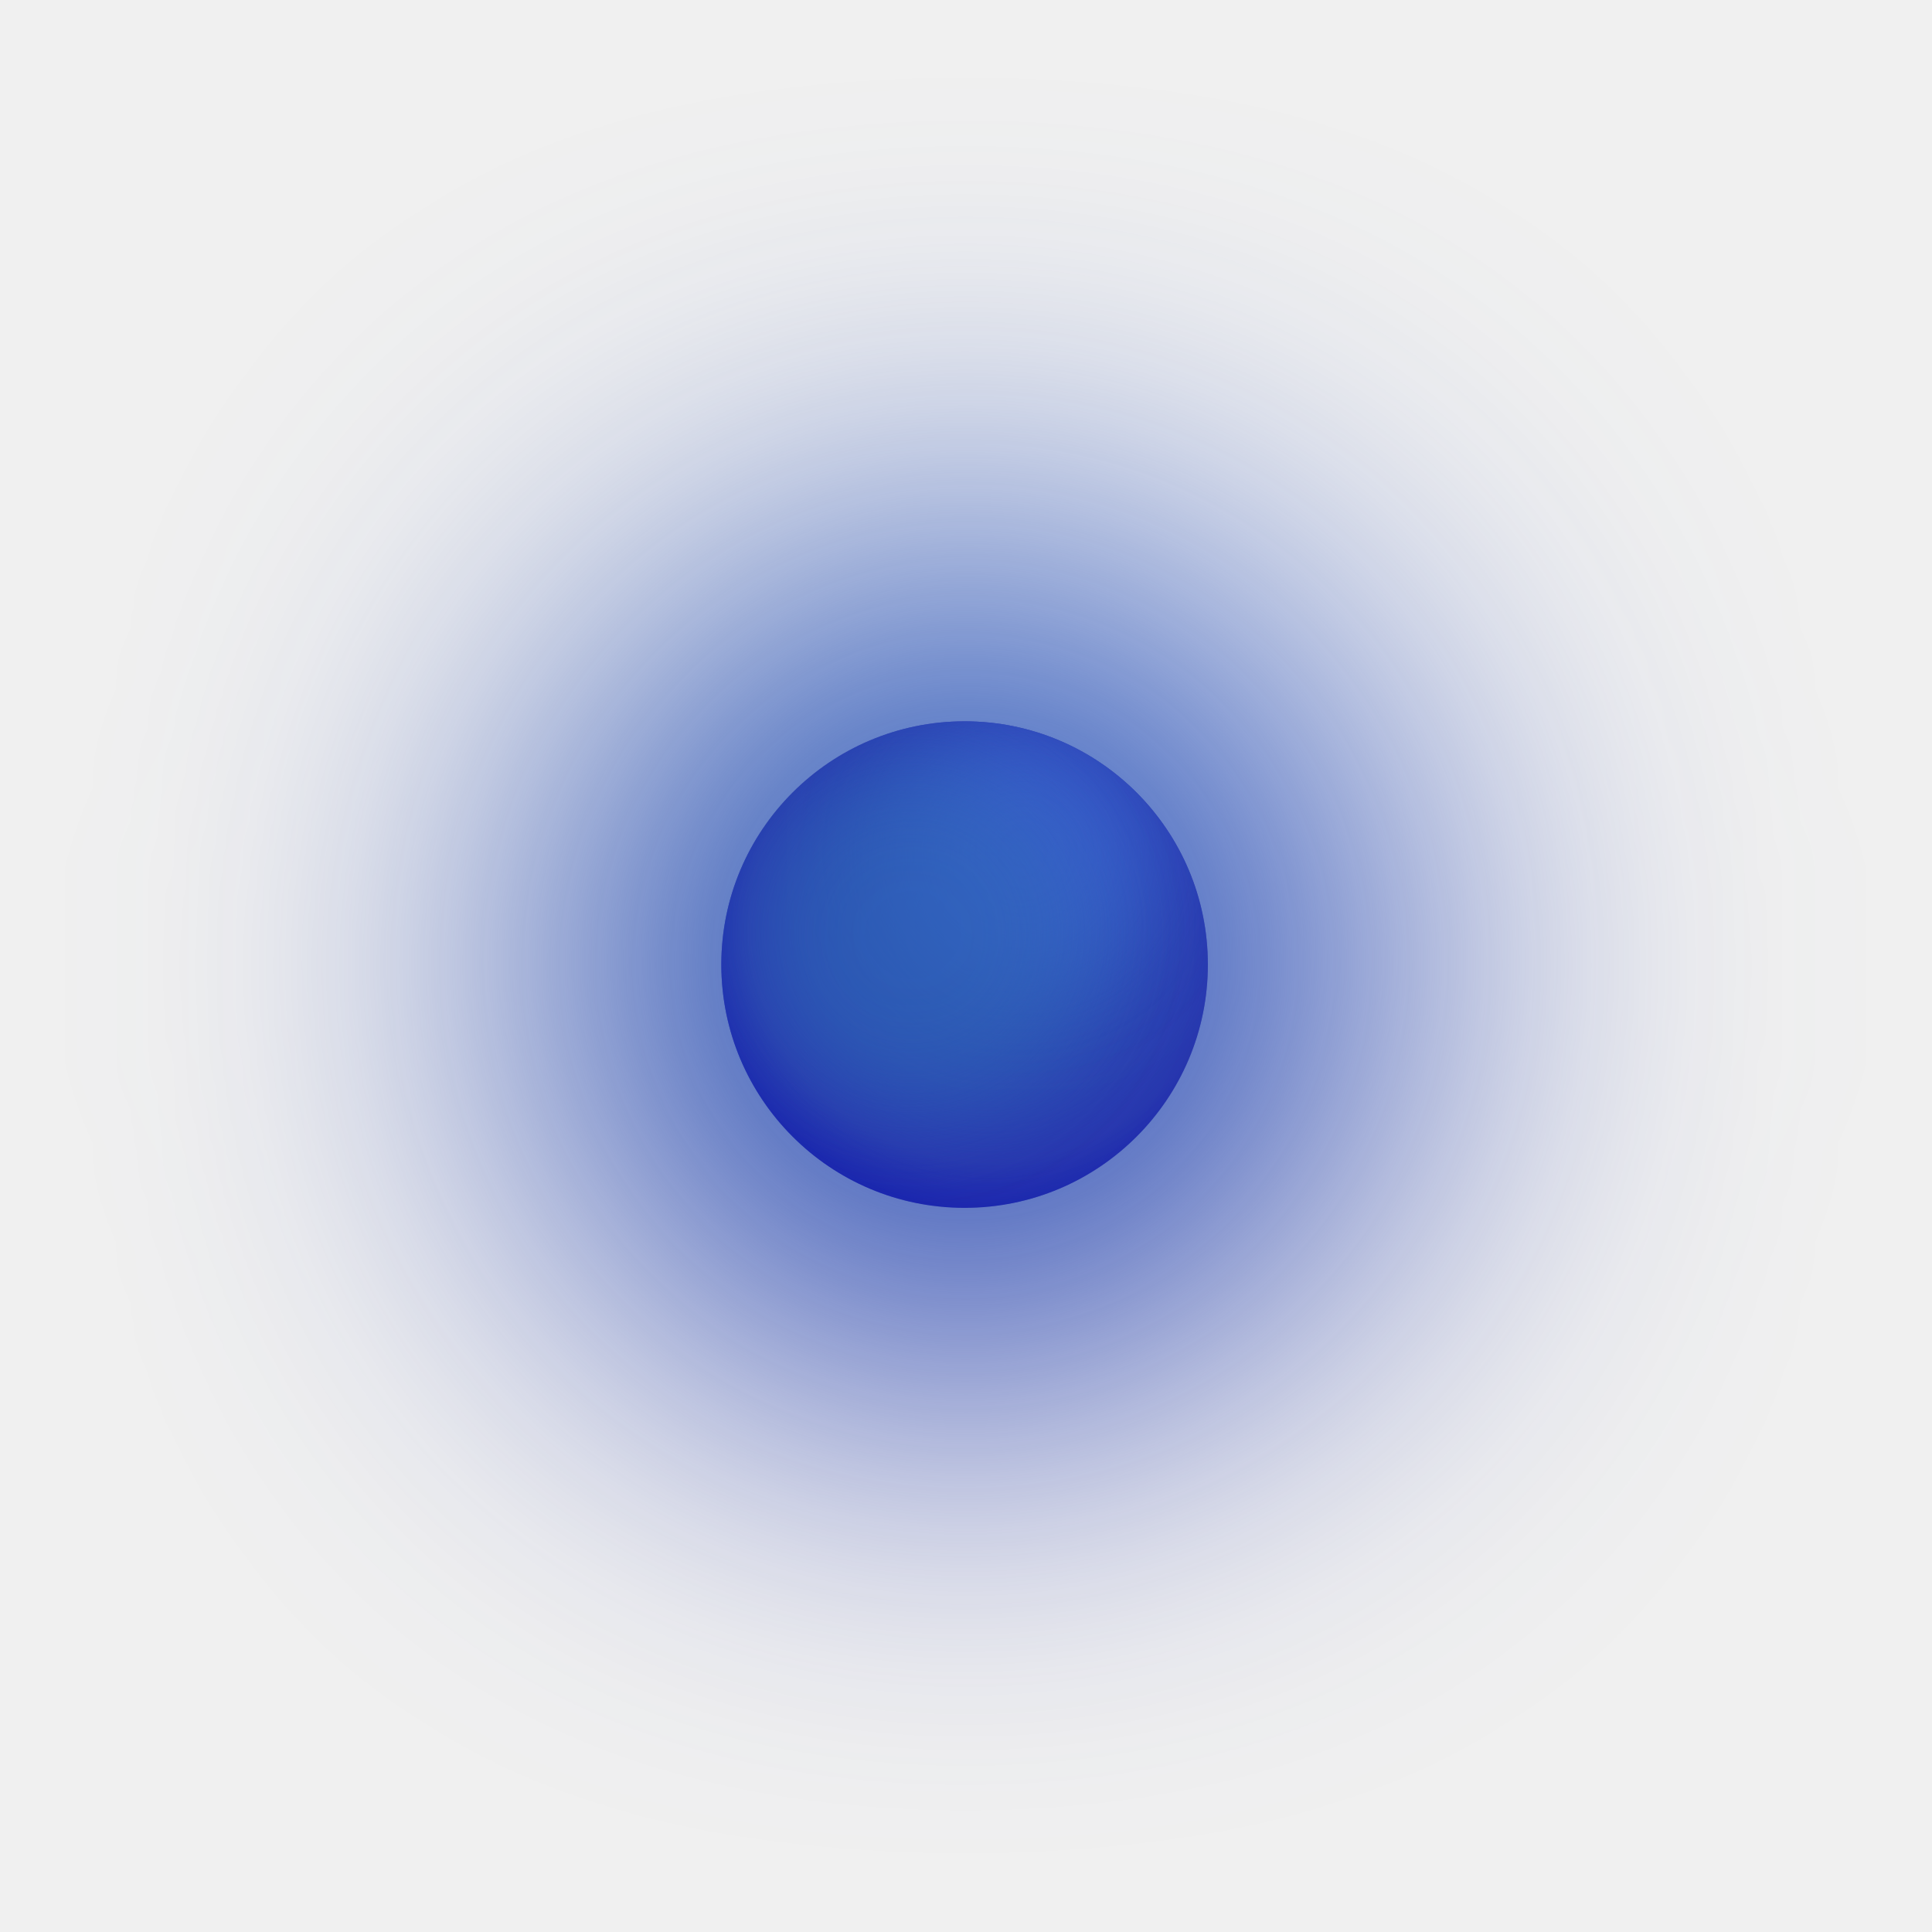
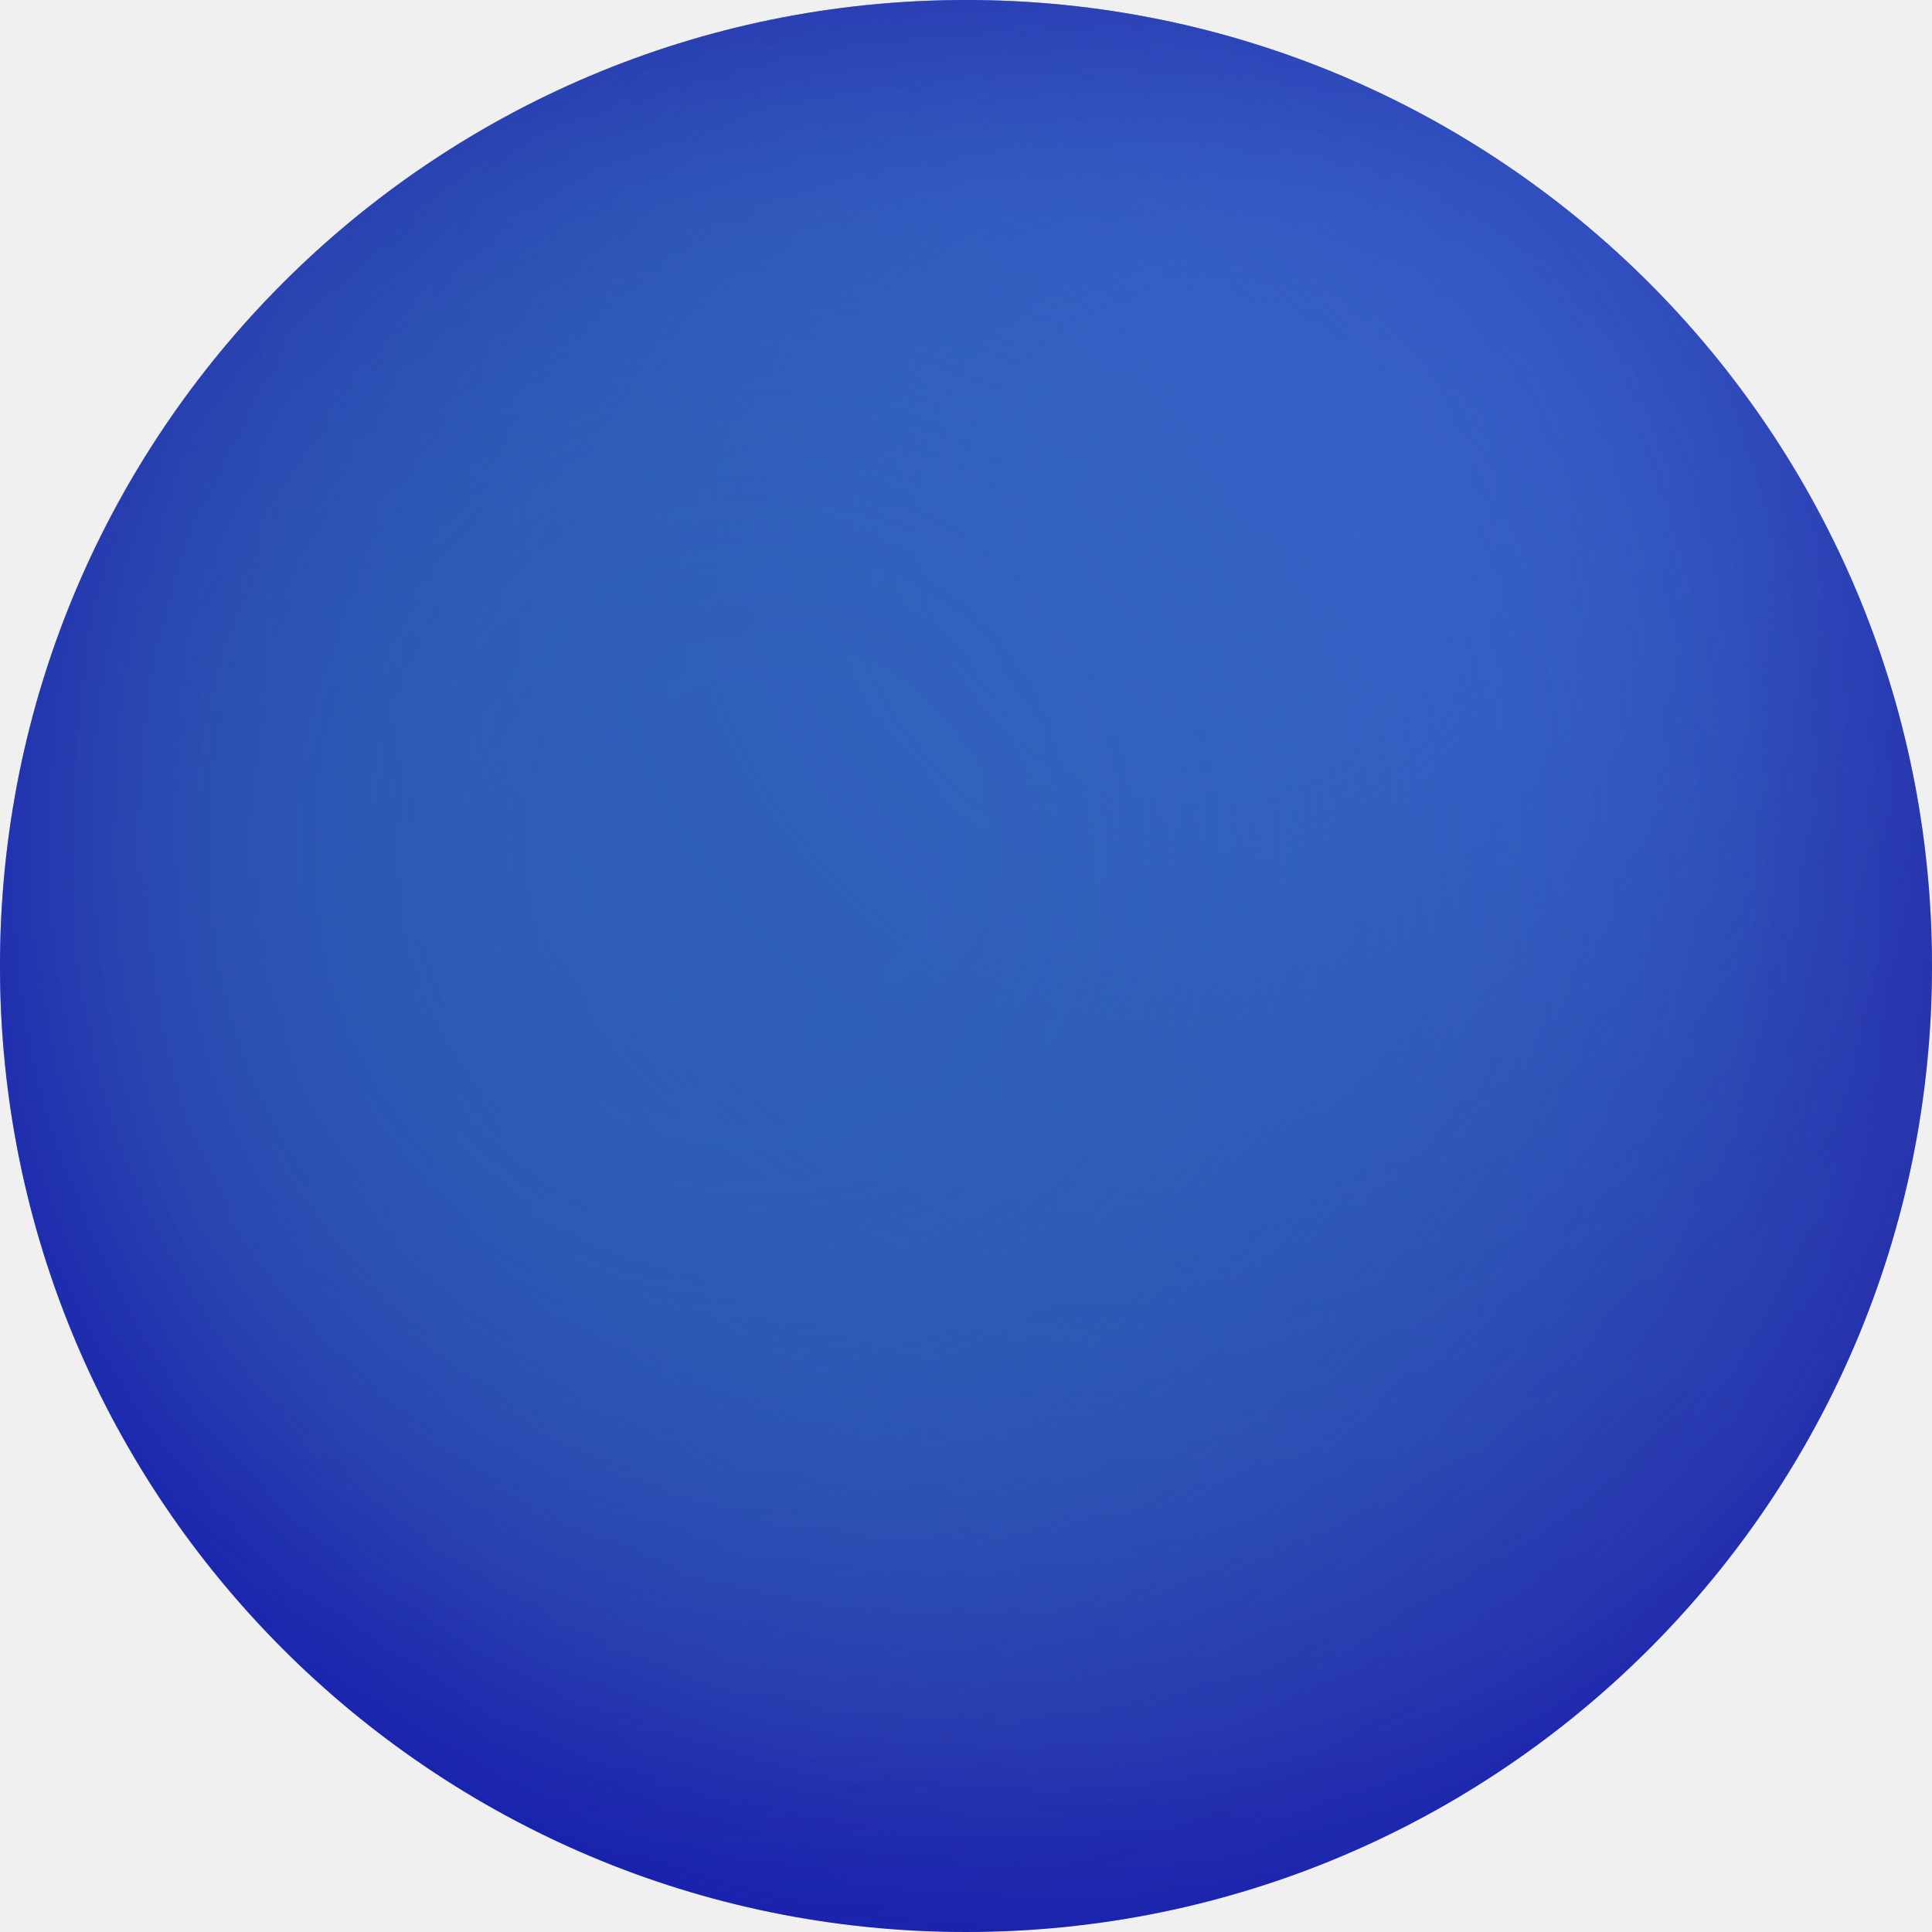
- <svg xmlns="http://www.w3.org/2000/svg" width="1370" height="1370" viewBox="0 0 1370 1370" fill="none">
-   <g filter="url(#filter0_f_4562_246)">
-     <g clip-path="url(#clip0_4562_246)">
-       <circle cx="684.641" cy="684.643" r="297.858" fill="#2428AB" />
-       <g filter="url(#filter1_f_4562_246)">
-         <circle cx="710.542" cy="634.567" r="273.684" fill="#2D52B5" />
-       </g>
-       <g opacity="0.4" style="mix-blend-mode:hard-light">
-         <circle cx="684.641" cy="672.555" r="309.945" fill="url(#paint0_radial_4562_246)" />
-       </g>
-       <g opacity="0.6" filter="url(#filter2_f_4562_246)" style="mix-blend-mode:plus-lighter">
-         <circle cx="755.436" cy="548.233" r="161.448" fill="#416BDC" />
-       </g>
-       <g opacity="0.6" filter="url(#filter3_f_4562_246)" style="mix-blend-mode:plus-lighter">
-         <circle cx="620.754" cy="648.382" r="218.429" fill="#2D64B5" />
-       </g>
-     </g>
-   </g>
-   <g clip-path="url(#clip1_4562_246)">
-     <circle cx="684" cy="684" r="172.5" fill="#2428AB" />
-     <g filter="url(#filter4_f_4562_246)">
-       <circle cx="699" cy="655" r="158.5" fill="#2D52B5" />
+ <svg xmlns="http://www.w3.org/2000/svg" width="345" height="345" viewBox="0 0 345 345" fill="none">
+   <g clip-path="url(#clip0_4562_163)">
+     <circle cx="172.5" cy="172.5" r="172.5" fill="#2428AB" />
+     <g filter="url(#filter0_f_4562_163)">
+       <circle cx="187.5" cy="143.5" r="158.5" fill="#2D52B5" />
    </g>
    <g opacity="0.4" style="mix-blend-mode:hard-light">
-       <circle cx="684" cy="677" r="179.5" fill="url(#paint1_radial_4562_246)" />
+       <circle cx="172.5" cy="165.5" r="179.5" fill="url(#paint0_radial_4562_163)" />
    </g>
-     <g opacity="0.6" filter="url(#filter5_f_4562_246)" style="mix-blend-mode:plus-lighter">
-       <circle cx="725" cy="605" r="93.5" fill="#416BDC" />
+     <g opacity="0.6" filter="url(#filter1_f_4562_163)" style="mix-blend-mode:plus-lighter">
+       <circle cx="213.5" cy="93.5" r="93.5" fill="#416BDC" />
    </g>
-     <g opacity="0.6" filter="url(#filter6_f_4562_246)" style="mix-blend-mode:plus-lighter">
-       <circle cx="647" cy="663" r="126.5" fill="#2D64B5" />
+     <g opacity="0.6" filter="url(#filter2_f_4562_163)" style="mix-blend-mode:plus-lighter">
+       <circle cx="135.5" cy="151.5" r="126.5" fill="#2D64B5" />
    </g>
  </g>
  <defs>
-     <filter id="filter0_f_4562_246" x="-0.001" y="0.001" width="1369.28" height="1369.28" filterUnits="userSpaceOnUse" color-interpolation-filters="sRGB">
+     <filter id="filter0_f_4562_163" x="-95" y="-139" width="565" height="565" filterUnits="userSpaceOnUse" color-interpolation-filters="sRGB">
      <feFlood flood-opacity="0" result="BackgroundImageFix" />
      <feBlend mode="normal" in="SourceGraphic" in2="BackgroundImageFix" result="shape" />
-       <feGaussianBlur stdDeviation="193.392" result="effect1_foregroundBlur_4562_246" />
+       <feGaussianBlur stdDeviation="62" result="effect1_foregroundBlur_4562_163" />
    </filter>
-     <filter id="filter1_f_4562_246" x="222.745" y="146.77" width="975.594" height="975.592" filterUnits="userSpaceOnUse" color-interpolation-filters="sRGB">
+     <filter id="filter1_f_4562_163" x="46.852" y="-73.148" width="333.297" height="333.297" filterUnits="userSpaceOnUse" color-interpolation-filters="sRGB">
      <feFlood flood-opacity="0" result="BackgroundImageFix" />
      <feBlend mode="normal" in="SourceGraphic" in2="BackgroundImageFix" result="shape" />
-       <feGaussianBlur stdDeviation="107.056" result="effect1_foregroundBlur_4562_246" />
+       <feGaussianBlur stdDeviation="36.574" result="effect1_foregroundBlur_4562_163" />
    </filter>
-     <filter id="filter2_f_4562_246" x="467.682" y="260.479" width="575.507" height="575.507" filterUnits="userSpaceOnUse" color-interpolation-filters="sRGB">
+     <filter id="filter2_f_4562_163" x="-64.148" y="-48.148" width="399.297" height="399.297" filterUnits="userSpaceOnUse" color-interpolation-filters="sRGB">
      <feFlood flood-opacity="0" result="BackgroundImageFix" />
      <feBlend mode="normal" in="SourceGraphic" in2="BackgroundImageFix" result="shape" />
-       <feGaussianBlur stdDeviation="63.153" result="effect1_foregroundBlur_4562_246" />
+       <feGaussianBlur stdDeviation="36.574" result="effect1_foregroundBlur_4562_163" />
    </filter>
-     <filter id="filter3_f_4562_246" x="276.018" y="303.647" width="689.472" height="689.472" filterUnits="userSpaceOnUse" color-interpolation-filters="sRGB">
-       <feFlood flood-opacity="0" result="BackgroundImageFix" />
-       <feBlend mode="normal" in="SourceGraphic" in2="BackgroundImageFix" result="shape" />
-       <feGaussianBlur stdDeviation="63.153" result="effect1_foregroundBlur_4562_246" />
-     </filter>
-     <filter id="filter4_f_4562_246" x="416.5" y="372.5" width="565" height="565" filterUnits="userSpaceOnUse" color-interpolation-filters="sRGB">
-       <feFlood flood-opacity="0" result="BackgroundImageFix" />
-       <feBlend mode="normal" in="SourceGraphic" in2="BackgroundImageFix" result="shape" />
-       <feGaussianBlur stdDeviation="62" result="effect1_foregroundBlur_4562_246" />
-     </filter>
-     <filter id="filter5_f_4562_246" x="558.352" y="438.352" width="333.297" height="333.297" filterUnits="userSpaceOnUse" color-interpolation-filters="sRGB">
-       <feFlood flood-opacity="0" result="BackgroundImageFix" />
-       <feBlend mode="normal" in="SourceGraphic" in2="BackgroundImageFix" result="shape" />
-       <feGaussianBlur stdDeviation="36.574" result="effect1_foregroundBlur_4562_246" />
-     </filter>
-     <filter id="filter6_f_4562_246" x="447.352" y="463.352" width="399.297" height="399.297" filterUnits="userSpaceOnUse" color-interpolation-filters="sRGB">
-       <feFlood flood-opacity="0" result="BackgroundImageFix" />
-       <feBlend mode="normal" in="SourceGraphic" in2="BackgroundImageFix" result="shape" />
-       <feGaussianBlur stdDeviation="36.574" result="effect1_foregroundBlur_4562_246" />
-     </filter>
-     <radialGradient id="paint0_radial_4562_246" cx="0" cy="0" r="1" gradientUnits="userSpaceOnUse" gradientTransform="translate(712.268 638.02) rotate(106.607) scale(359.474 365.501)">
+     <radialGradient id="paint0_radial_4562_163" cx="0" cy="0" r="1" gradientUnits="userSpaceOnUse" gradientTransform="translate(188.5 145.5) rotate(106.607) scale(208.184 211.674)">
      <stop offset="0.8" stop-color="#0E2F85" stop-opacity="0" />
      <stop offset="1" stop-color="#0E2F85" />
    </radialGradient>
-     <radialGradient id="paint1_radial_4562_246" cx="0" cy="0" r="1" gradientUnits="userSpaceOnUse" gradientTransform="translate(700 657) rotate(106.607) scale(208.184 211.674)">
-       <stop offset="0.8" stop-color="#0E2F85" stop-opacity="0" />
-       <stop offset="1" stop-color="#0E2F85" />
-     </radialGradient>
-     <clipPath id="clip0_4562_246">
-       <rect x="386.783" y="386.785" width="595.716" height="595.716" rx="297.858" fill="white" />
-     </clipPath>
-     <clipPath id="clip1_4562_246">
-       <rect x="511.5" y="511.5" width="345" height="345" rx="172.5" fill="white" />
+     <clipPath id="clip0_4562_163">
+       <rect width="345" height="345" rx="172.5" fill="white" />
    </clipPath>
  </defs>
</svg>
